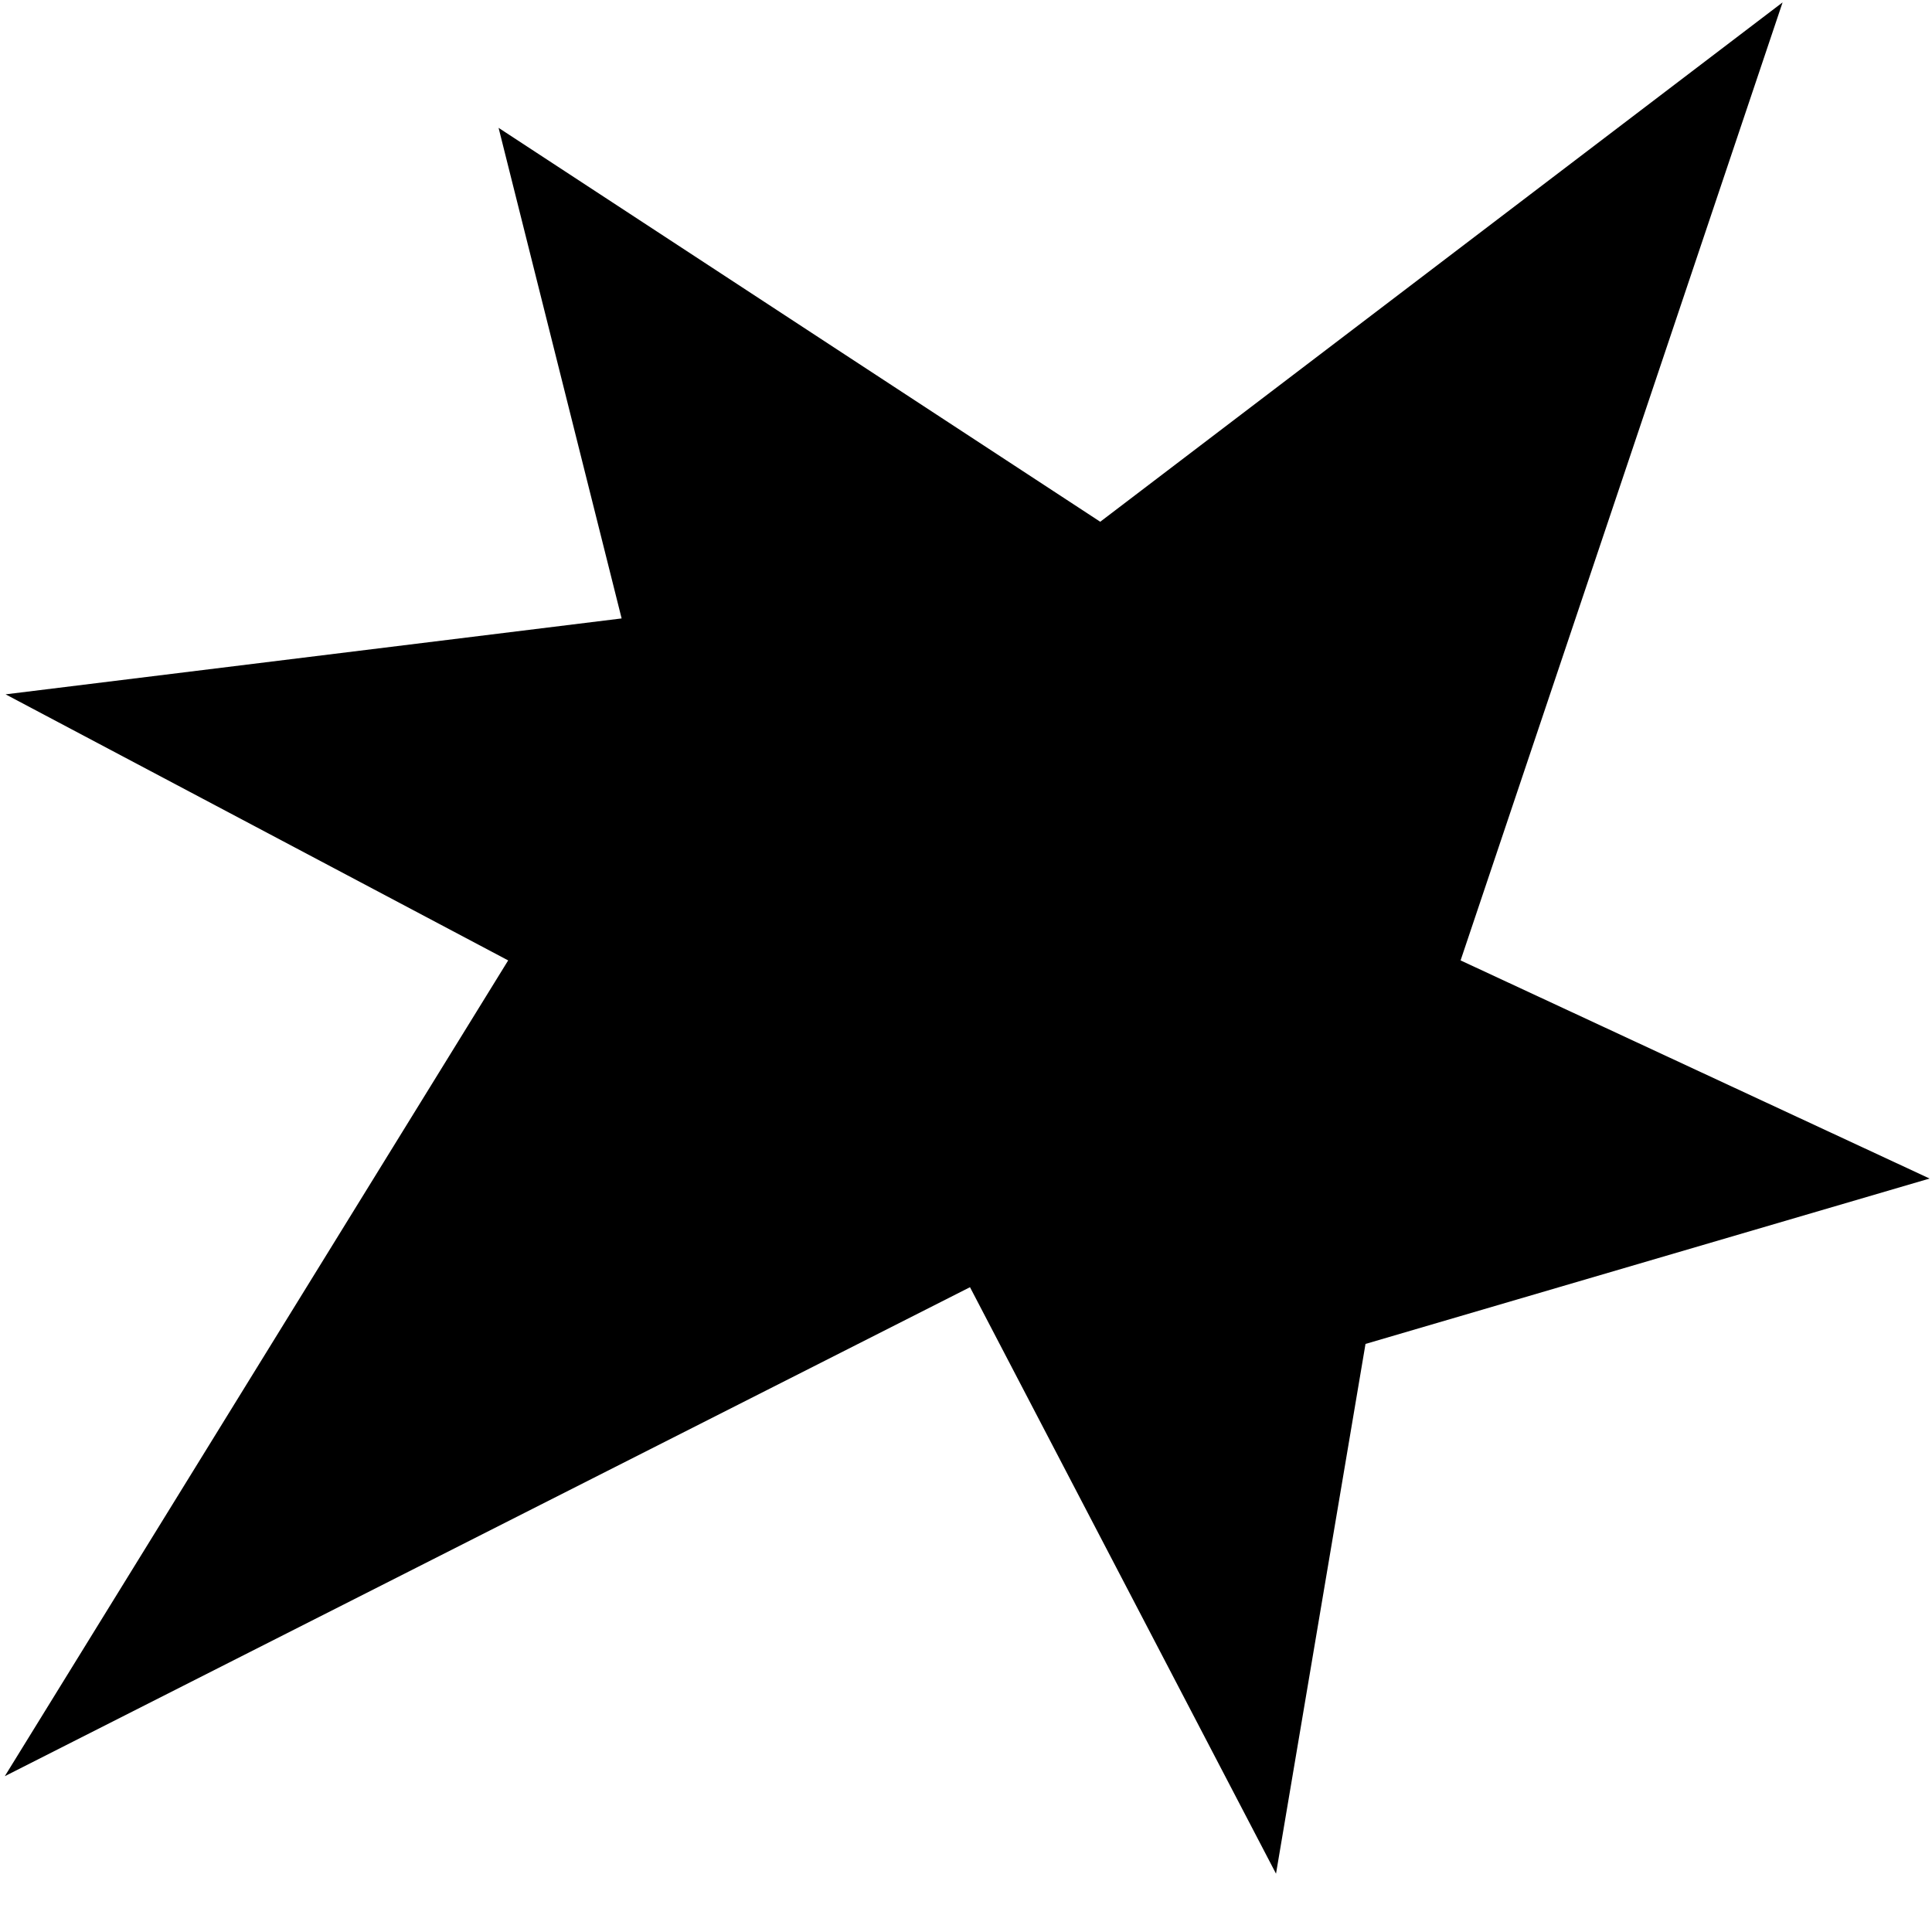
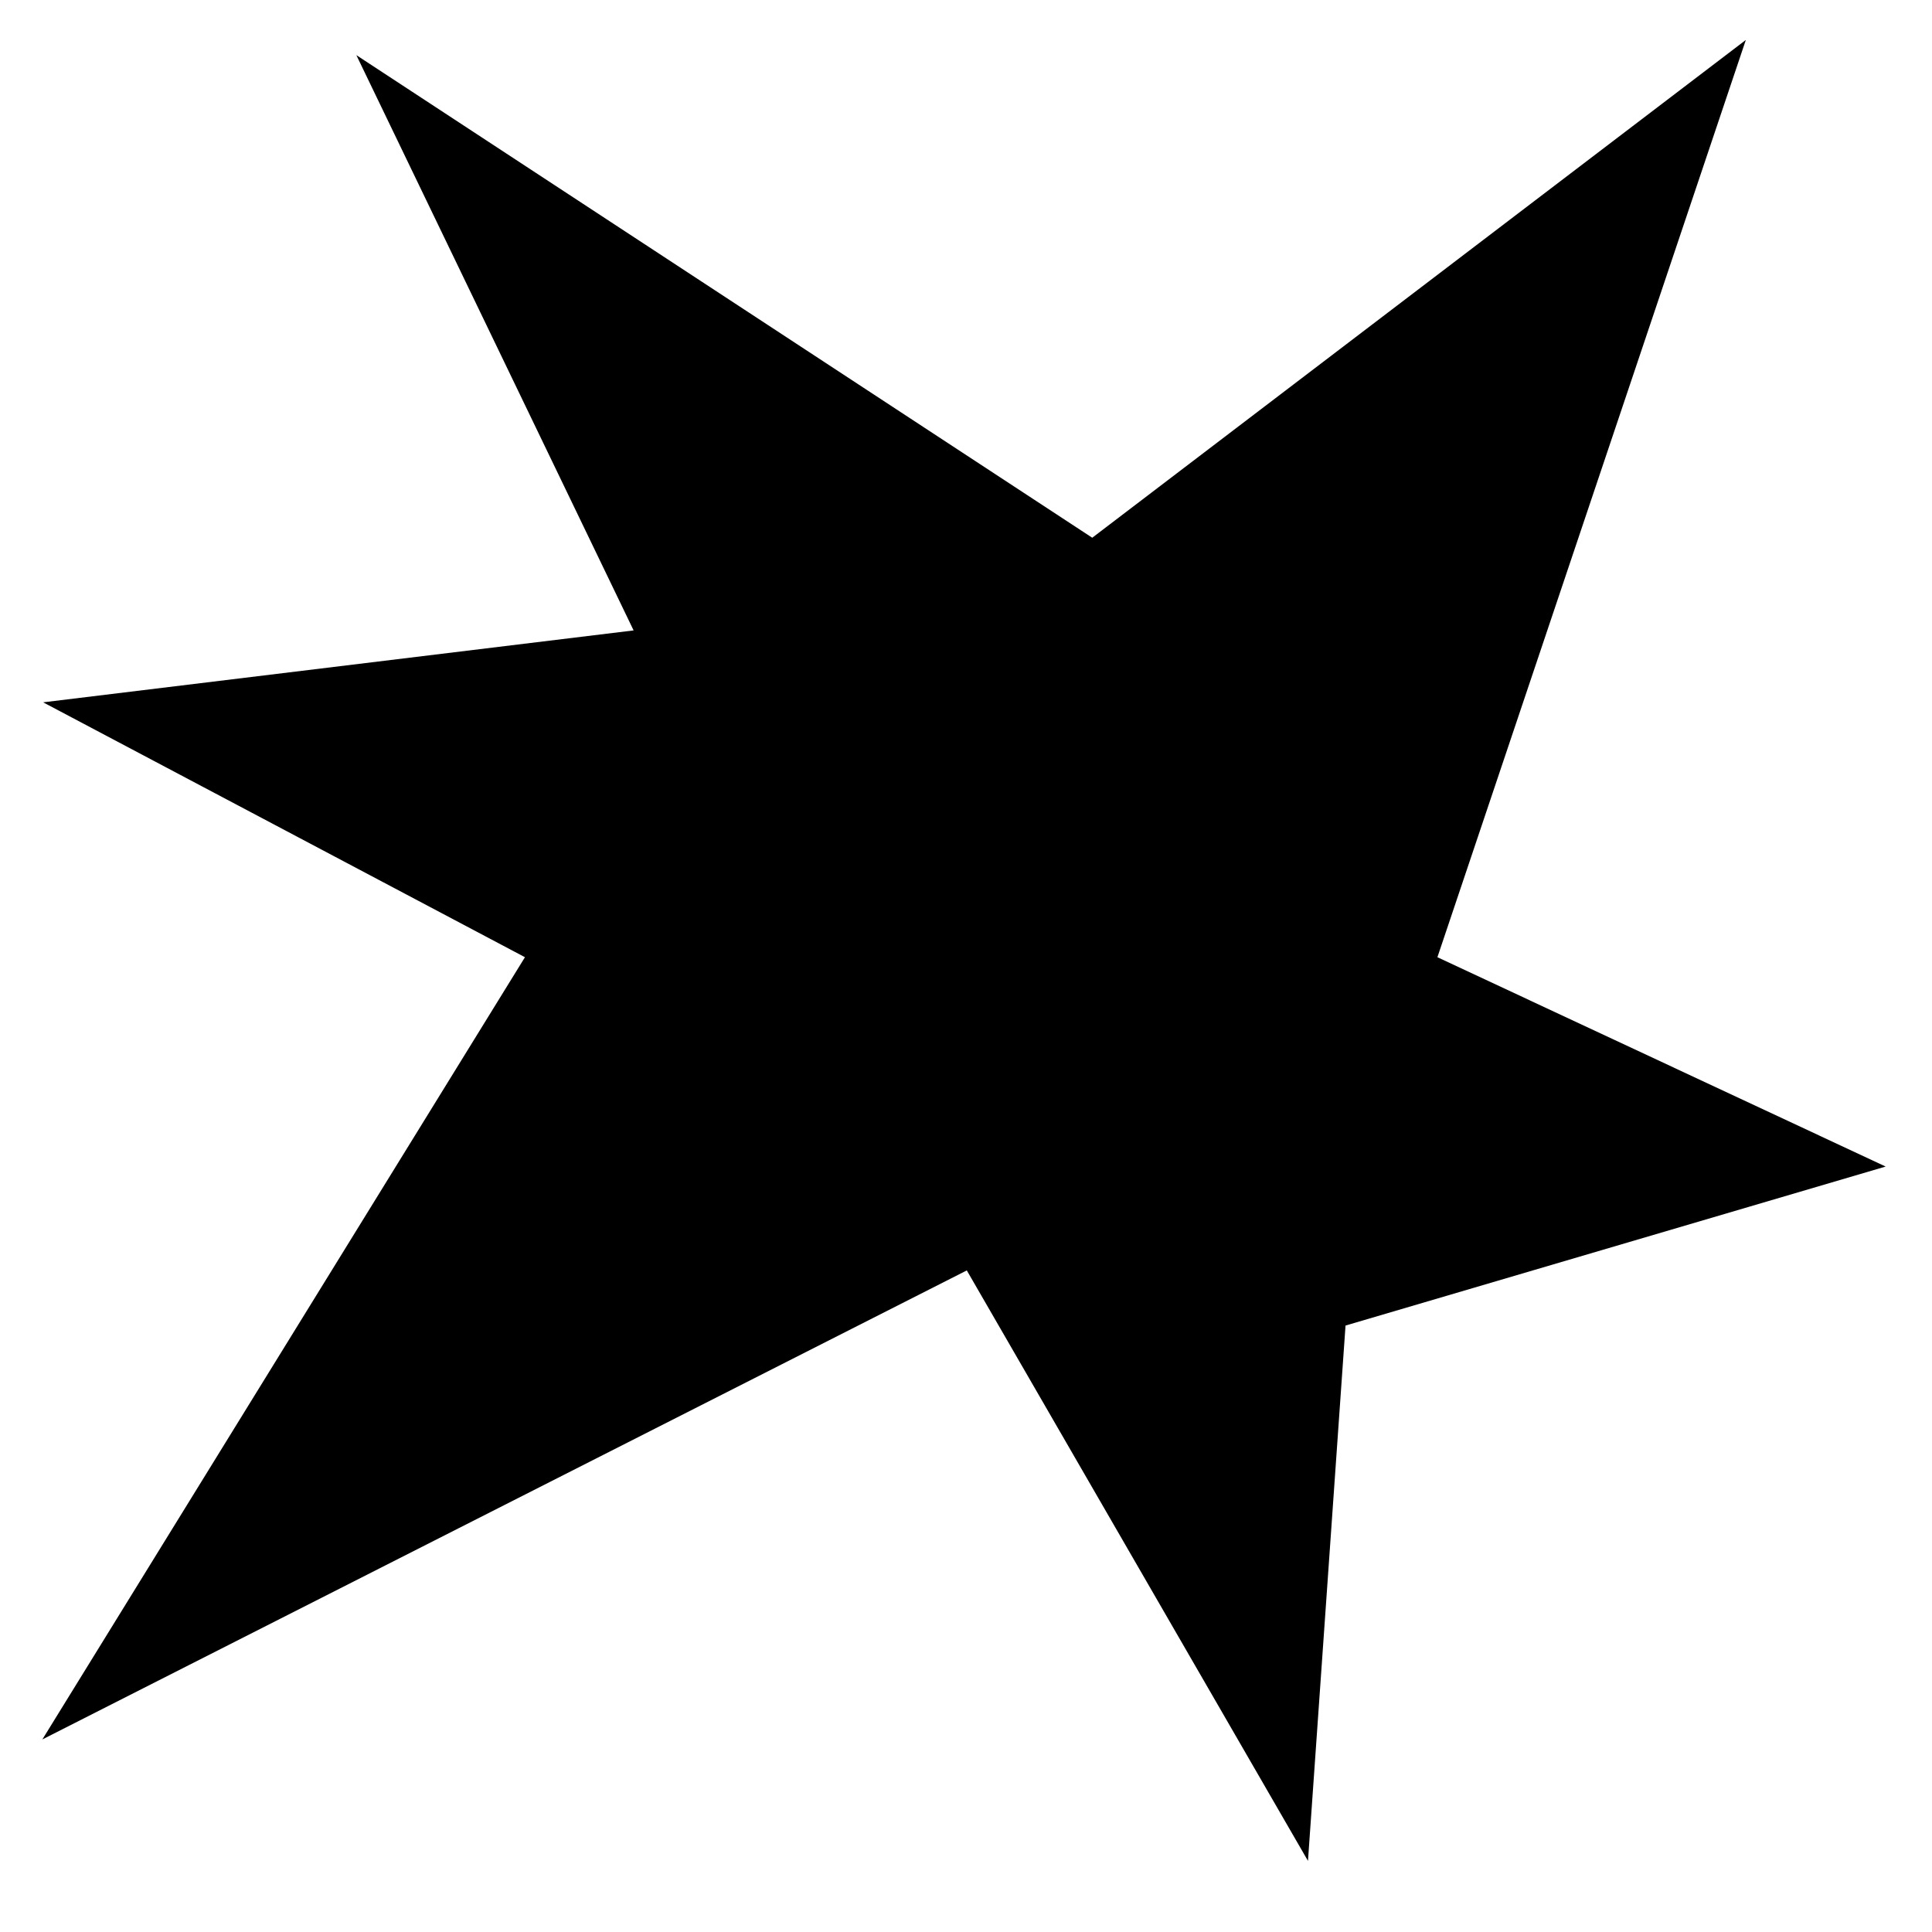
<svg xmlns="http://www.w3.org/2000/svg" id="Layer_1" data-name="Layer 1" version="1.1" viewBox="0 0 241.8 241.8">
  <defs>
    <style>
      .cls-1 {
        fill: #000;
        stroke-width: 0px;
      }
    </style>
  </defs>
-   <polygon id="kiki-shape" class="cls-1" points=".7 86.9 77.8 77.4 62.4 16 137.7 65.3 223.1 .3 182.8 120.2 241.5 147.5 170.9 168.2 159.7 234.5 121.4 161.1 .6 222.3 63.6 120.2 .7 86.9" />
+   <polygon id="kiki-shape" class="cls-1" points="5.4 87.9 79.3 78.9 44.6 6.9 136.7 67.3 218.5 5 179.9 119.8 236 146 168.4 165.9 163.7 232.9 121 159 5.3 217.7 65.7 119.8 5.4 87.9" />
</svg>
